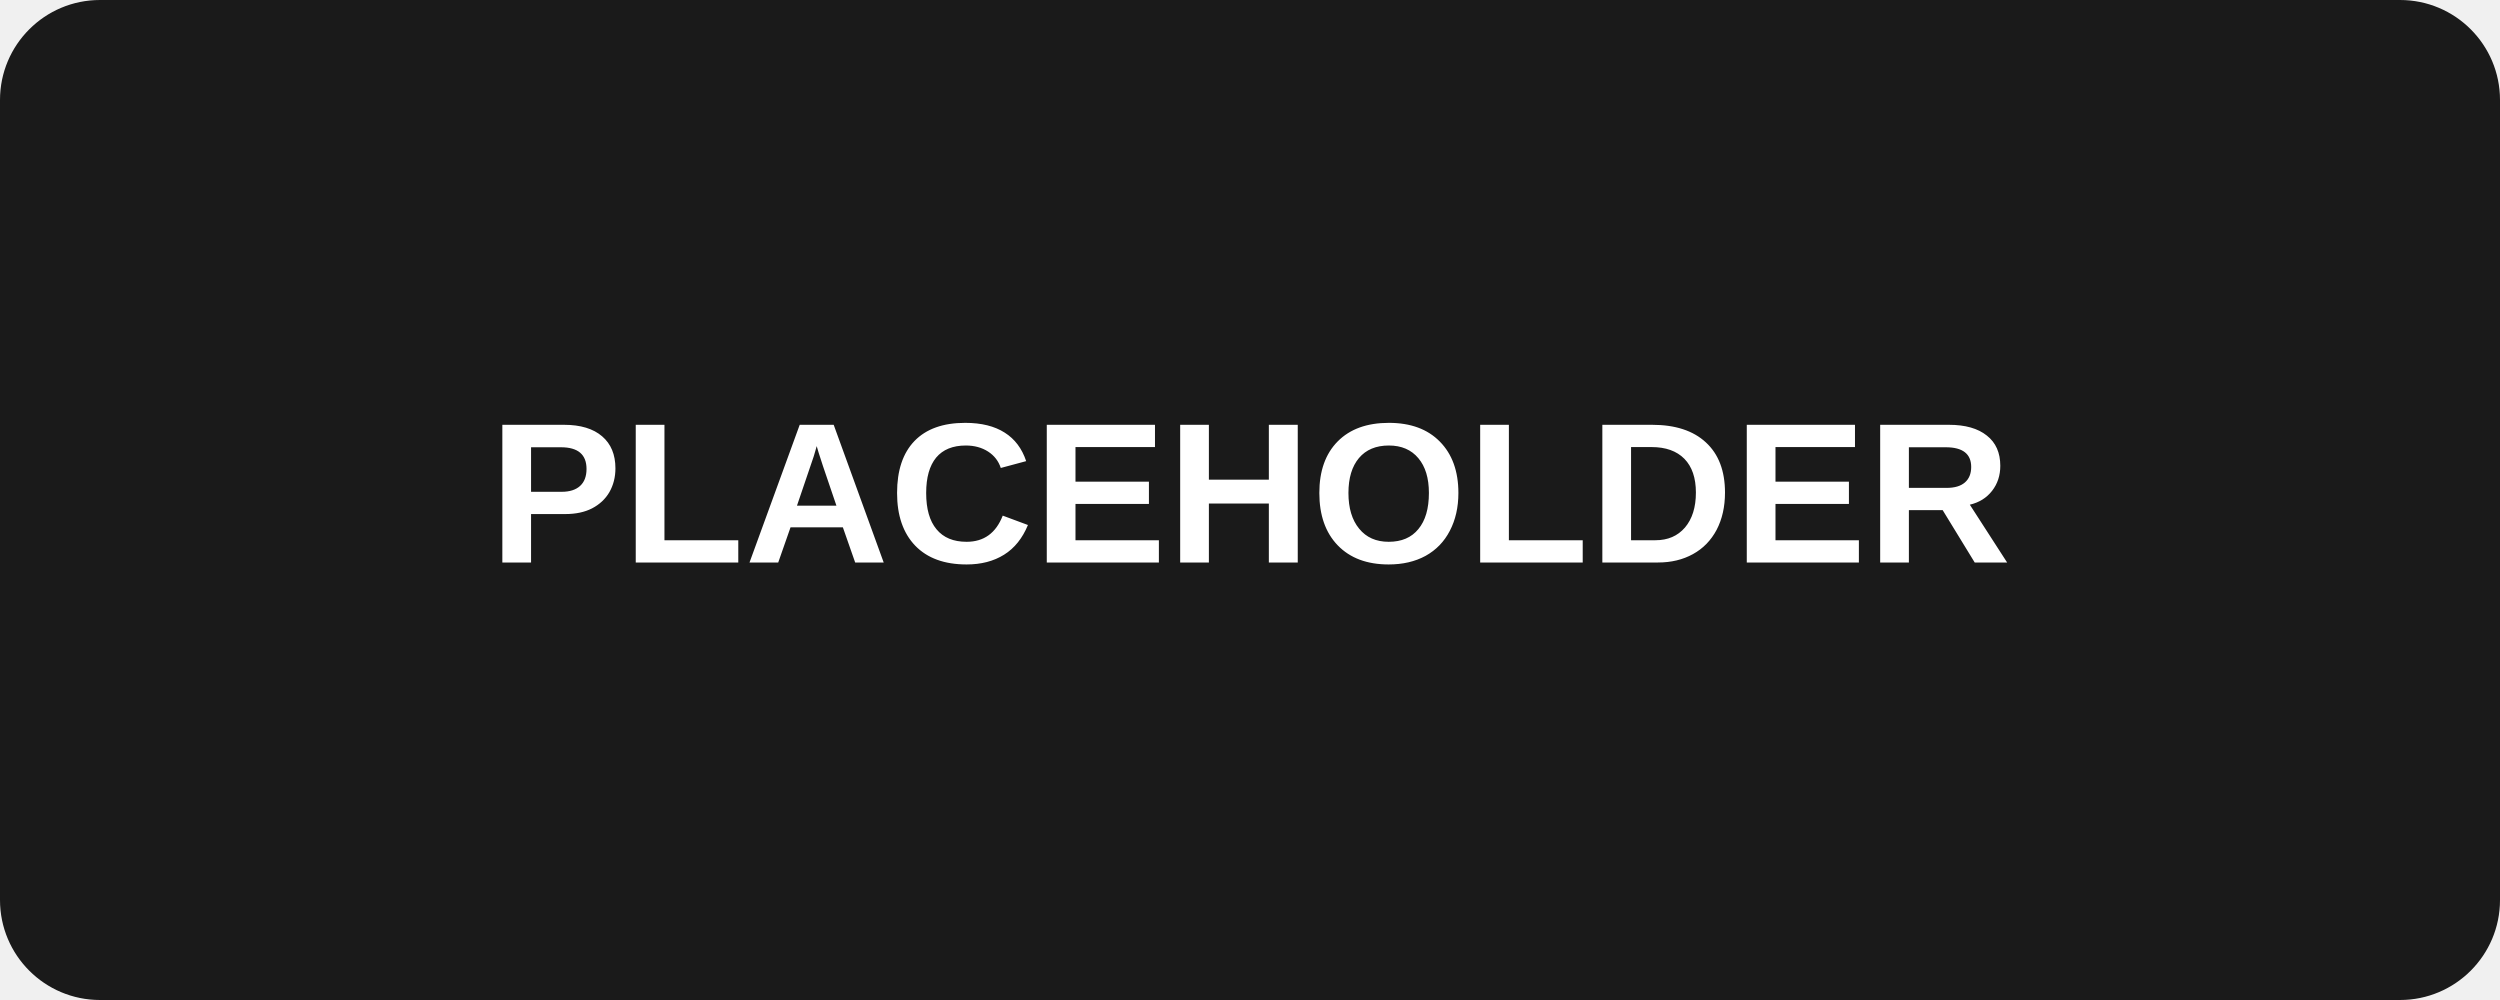
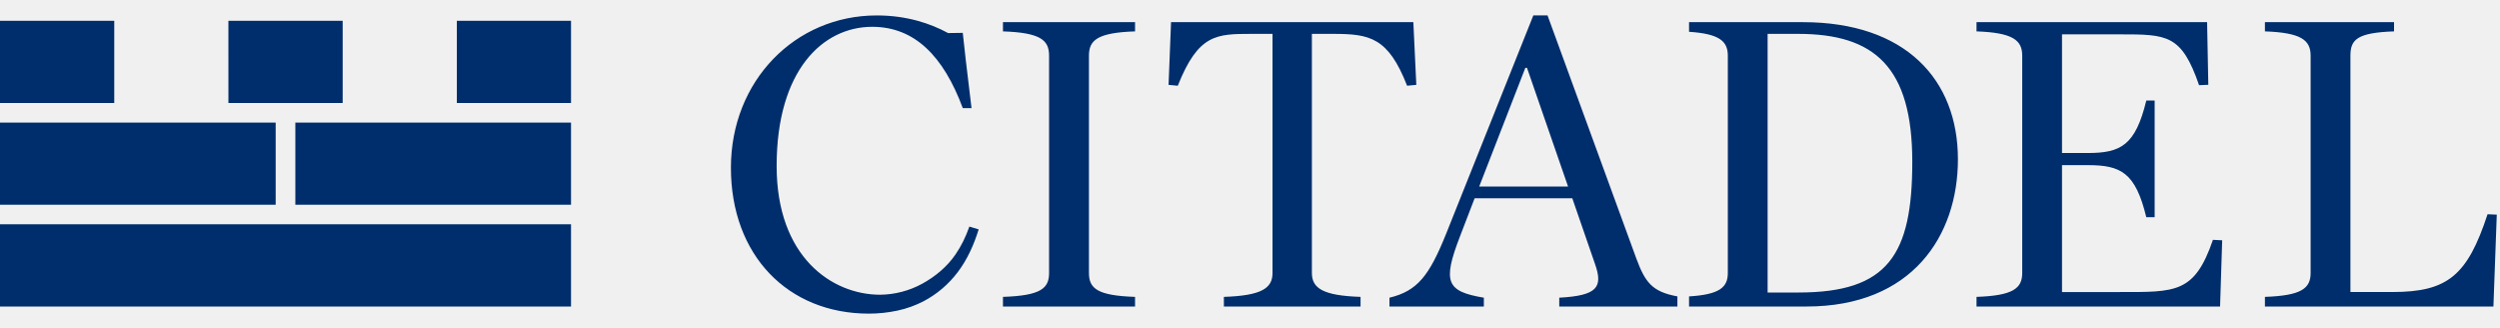
- <svg xmlns="http://www.w3.org/2000/svg" viewBox="0 0 200 80">
-   <rect width="200" height="80" fill="#1a1a1a" rx="8" />
-   <text x="100" y="45" font-family="Arial, sans-serif" font-size="16" font-weight="bold" fill="#ffffff" text-anchor="middle">PLACEHOLDER</text>
+ <svg xmlns="http://www.w3.org/2000/svg" width="145" height="19">
+   <path d="M0 17.777h33.133v-4.77H0zM0 5.973h6.629V1.207H0zm13.254 0h6.629V1.207h-6.63zm13.254 0h6.625V1.207h-6.625zm-10.512 5.902H0V7.109h15.996zm17.137 0H17.137V7.109h15.996zm25.062 5.344c2.192-.074 2.676-.489 2.676-1.387V3.23c0-.898-.484-1.335-2.676-1.41v-.535h7.664v.535c-2.191.075-2.675.512-2.675 1.41v12.602c0 .898.484 1.313 2.675 1.387v.558h-7.664v-.558zm12.821 0c2.164-.074 2.82-.489 2.82-1.387V1.965H72.62c-2.043 0-3.09.015-4.281 3.008l-.535-.051.144-3.637h14.059l.172 3.637-.535.05c-1.094-2.8-2.165-3.007-4.282-3.007H76.12v13.867c0 .898.66 1.313 2.824 1.387v.558h-7.93v-.558zm43.668 0c2.113-.074 2.652-.489 2.652-1.387V3.23c0-.898-.54-1.335-2.652-1.41v-.535h13.379l.07 3.633-.535.023c-1.02-2.945-1.848-2.949-4.621-2.949h-3.332v6.883h1.484c1.922 0 2.773-.437 3.406-3.043h.485v6.766h-.485c-.633-2.606-1.484-3.02-3.406-3.02h-1.484v7.36h3.332c3.261 0 4.355.085 5.425-3.028l.536.027-.122 3.84h-14.132v-.558zm16.734 0c2.117-.074 2.652-.489 2.652-1.387V3.23c0-.898-.535-1.335-2.652-1.41v-.535h7.492v.535c-2.164.075-2.531.489-2.531 1.41v13.707h2.434c3.21 0 4.355-.96 5.523-4.511l.535.023-.195 5.328h-13.258v-.558zm-27.055-.254h-1.8v-15h1.777c4.426 0 6.617 1.922 6.617 7.422 0 5.398-1.414 7.578-6.594 7.578m.242-15.68h-6.601v.559c1.77.117 2.25.55 2.25 1.386v12.602c0 .836-.48 1.25-2.25 1.36v.585h6.824c6.129 0 8.777-4.113 8.777-8.539 0-4.62-3.039-7.953-9-7.953M85.828 10.82l2.676-6.883h.098l2.382 6.883h-5.156zm9.121 4.184L89.793.894h-.824l-5.063 12.672c-.972 2.41-1.652 3.309-3.285 3.7v.511h5.477v-.511c-2.168-.364-2.41-.899-1.387-3.551l.852-2.215h5.667l1.313 3.797c.484 1.363.144 1.848-2.07 1.969v.511h6.855v-.586c-1.465-.27-1.867-.812-2.379-2.187zM50.61 1.555c-2.872 0-5.547 2.527-5.547 8.074 0 5.277 3.21 7.465 6.007 7.465a5.21 5.21 0 0 0 2.438-.637c.754-.414 1.441-.98 1.93-1.695.343-.5.59-1.008.808-1.621l.54.164c-.274.879-.653 1.738-1.212 2.476a5.982 5.982 0 0 1-2.015 1.707 6.436 6.436 0 0 1-.696.301 5.786 5.786 0 0 1-.808.23 7.986 7.986 0 0 1-1.64.172c-4.696 0-8.005-3.382-8.005-8.464 0-5.036 3.723-8.832 8.465-8.832 1.727 0 3.113.464 4.137 1.023l.851-.012.176 1.594.332 2.77h-.508c-1.12-3.016-2.797-4.715-5.254-4.715" fill="#002E6C" />
</svg>
